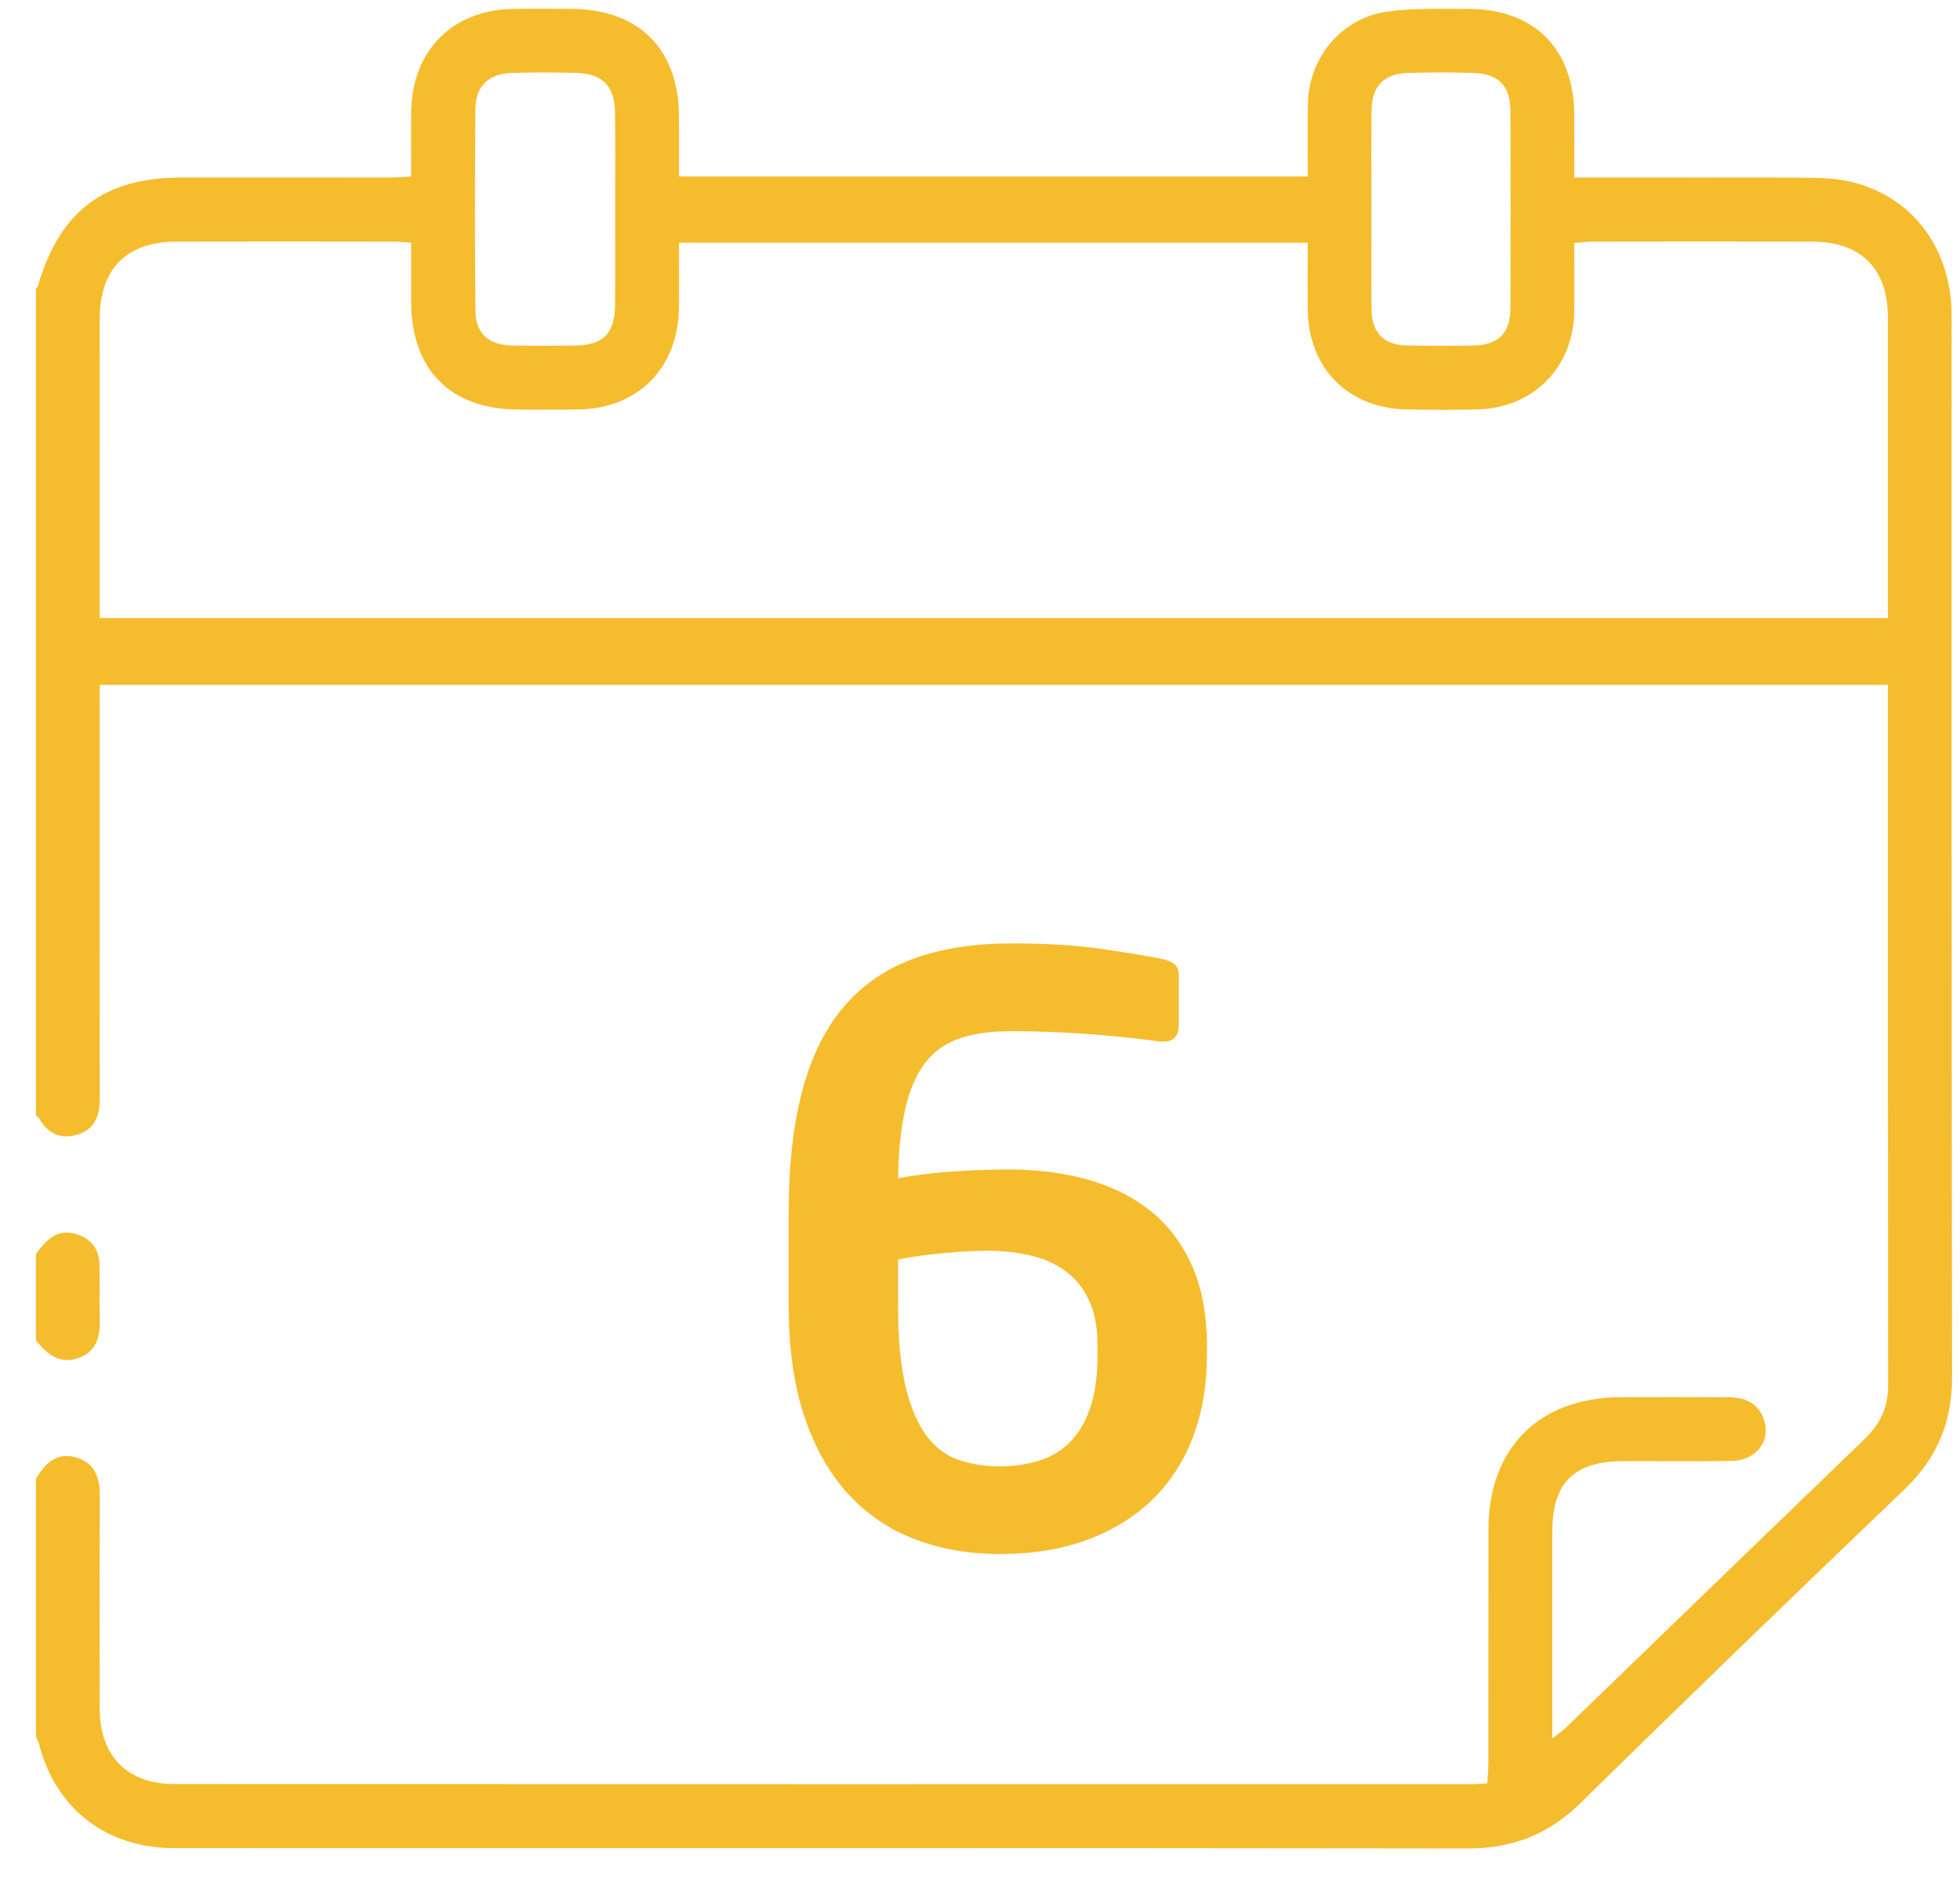
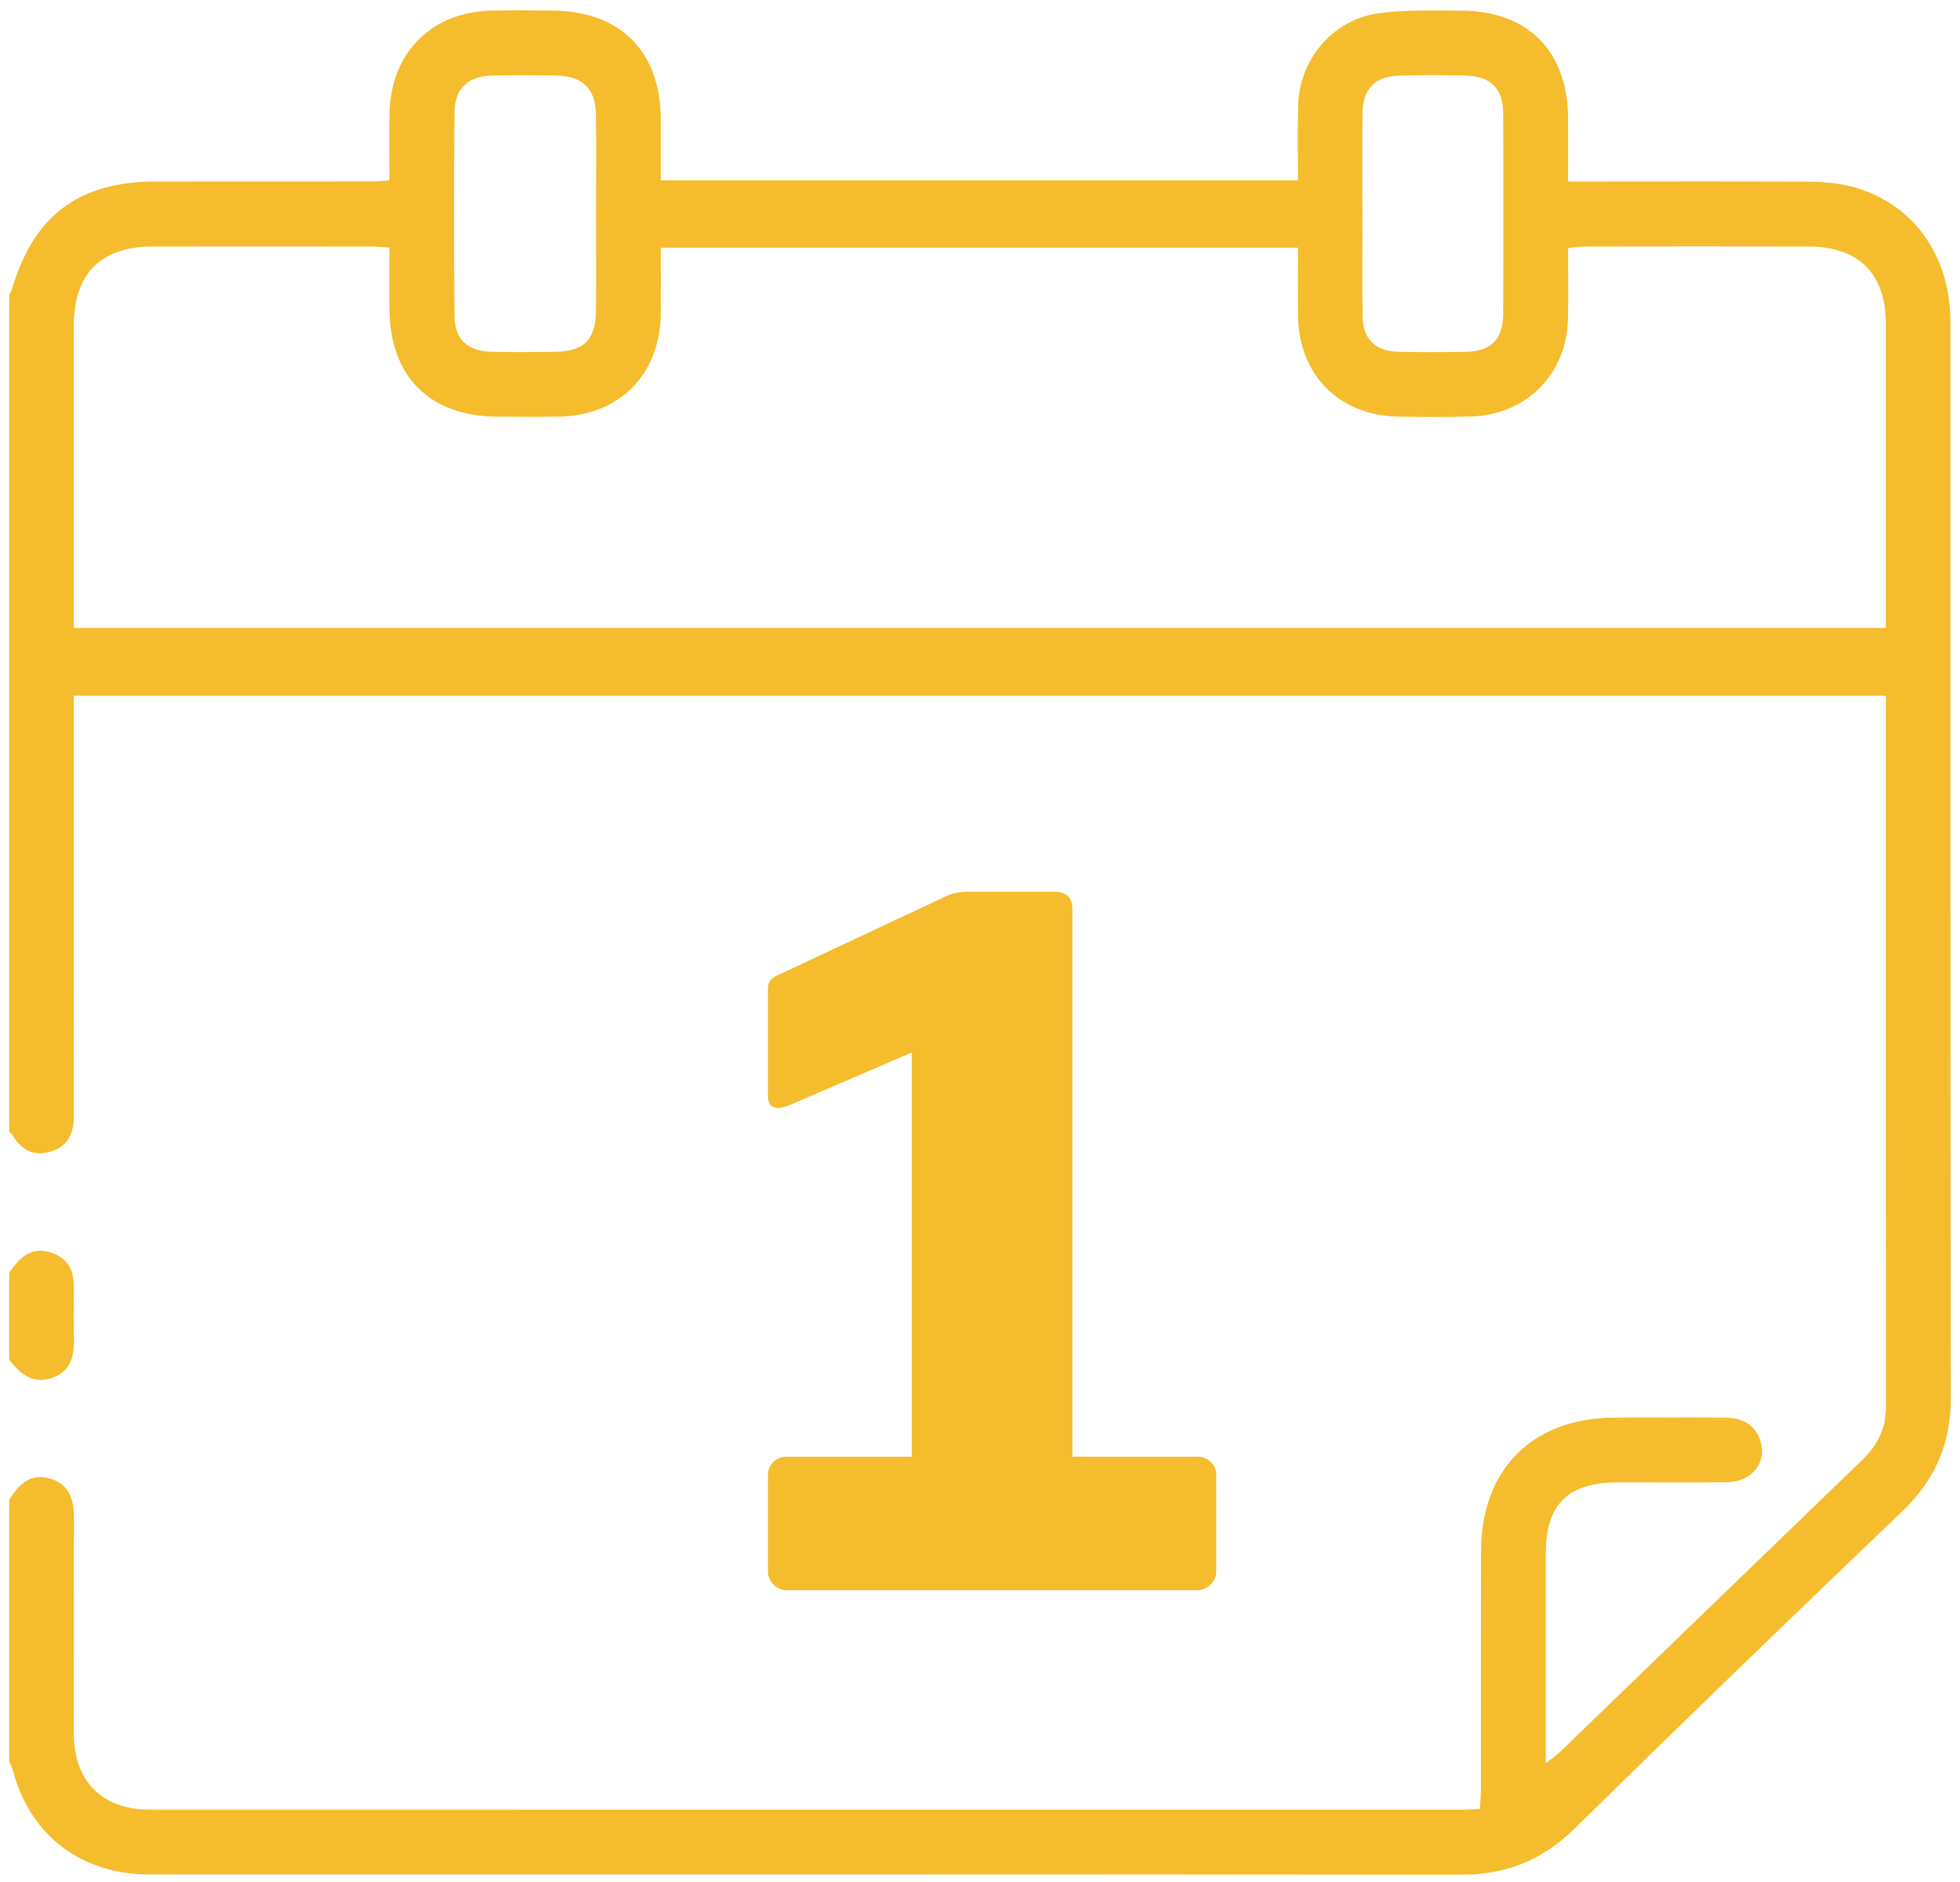
- <svg xmlns="http://www.w3.org/2000/svg" width="52" height="50" viewBox="0 0 52 50" fill="none">
-   <path d="M36.386 5.557C36.386 6.449 36.377 7.342 36.389 8.234C36.397 8.825 36.722 9.149 37.314 9.164C37.908 9.178 38.503 9.176 39.098 9.166C39.751 9.154 40.069 8.837 40.072 8.183C40.079 6.432 40.079 4.68 40.072 2.928C40.069 2.28 39.75 1.955 39.097 1.935C38.519 1.918 37.94 1.918 37.362 1.935C36.712 1.955 36.394 2.283 36.388 2.93C36.379 3.805 36.385 4.681 36.386 5.557ZM16.32 5.552C16.32 4.693 16.329 3.834 16.317 2.975C16.308 2.276 15.977 1.948 15.275 1.933C14.714 1.921 14.152 1.917 13.59 1.935C12.969 1.954 12.619 2.274 12.613 2.884C12.596 4.668 12.595 6.453 12.613 8.237C12.62 8.855 12.965 9.154 13.598 9.166C14.143 9.176 14.688 9.172 15.233 9.167C16.004 9.16 16.312 8.855 16.318 8.08C16.326 7.238 16.32 6.395 16.32 5.552ZM18.014 6.439C18.014 7.041 18.019 7.602 18.013 8.162C17.994 9.762 16.926 10.841 15.337 10.863C14.807 10.87 14.278 10.866 13.748 10.864C11.961 10.858 10.916 9.814 10.908 8.026C10.906 7.503 10.908 6.979 10.908 6.435C10.695 6.424 10.549 6.409 10.403 6.409C8.5 6.407 6.598 6.404 4.695 6.409C3.354 6.412 2.646 7.125 2.646 8.465C2.644 10.947 2.645 13.428 2.645 15.91V16.394H50.088V15.88C50.088 13.399 50.09 10.917 50.088 8.436C50.086 7.122 49.38 6.412 48.063 6.409C46.128 6.404 44.192 6.407 42.256 6.409C42.1 6.409 41.944 6.433 41.766 6.448C41.766 7.099 41.776 7.694 41.765 8.288C41.736 9.744 40.684 10.813 39.225 10.859C38.597 10.878 37.968 10.872 37.339 10.862C35.764 10.836 34.709 9.77 34.694 8.195C34.688 7.62 34.693 7.045 34.693 6.439H18.014ZM0.954 39.222C1.202 38.812 1.519 38.503 2.041 38.667C2.553 38.828 2.653 39.244 2.65 39.734C2.638 41.603 2.642 43.473 2.646 45.342C2.649 46.577 3.381 47.326 4.622 47.326C16.102 47.331 27.583 47.329 39.064 47.328C39.178 47.328 39.292 47.317 39.459 47.308C39.469 47.12 39.487 46.947 39.487 46.773C39.489 44.705 39.486 42.637 39.489 40.569C39.492 38.415 40.831 37.074 42.989 37.064C43.948 37.059 44.908 37.062 45.867 37.065C46.302 37.066 46.653 37.224 46.799 37.66C46.989 38.225 46.592 38.742 45.945 38.753C44.986 38.77 44.026 38.757 43.067 38.759C41.759 38.763 41.184 39.333 41.183 40.629C41.181 42.267 41.183 43.905 41.183 45.542V46.115C41.356 45.979 41.459 45.911 41.545 45.828C44.187 43.276 46.824 40.721 49.469 38.173C49.873 37.784 50.092 37.343 50.092 36.773C50.086 30.685 50.088 24.598 50.088 18.51V18.168H2.645V18.74C2.645 22.214 2.643 25.688 2.647 29.162C2.647 29.603 2.508 29.952 2.067 30.094C1.607 30.243 1.263 30.065 1.028 29.652C1.014 29.627 0.979 29.613 0.954 29.593V7.655C0.973 7.628 1 7.604 1.009 7.574C1.585 5.601 2.763 4.711 4.808 4.71C6.661 4.709 8.514 4.71 10.366 4.708C10.54 4.708 10.713 4.692 10.908 4.682C10.908 4.057 10.899 3.495 10.91 2.934C10.939 1.339 12.013 0.264 13.601 0.236C14.114 0.227 14.627 0.233 15.14 0.235C16.948 0.239 18.009 1.297 18.014 3.099C18.015 3.623 18.014 4.146 18.014 4.681H34.696C34.696 4.014 34.682 3.373 34.699 2.733C34.732 1.501 35.612 0.463 36.834 0.303C37.534 0.211 38.252 0.237 38.962 0.237C40.709 0.238 41.761 1.302 41.767 3.056C41.769 3.595 41.768 4.134 41.768 4.71H42.385C44.254 4.71 46.123 4.704 47.993 4.715C48.37 4.717 48.758 4.739 49.124 4.827C50.751 5.22 51.778 6.604 51.778 8.383C51.781 17.762 51.771 27.142 51.79 36.521C51.792 37.729 51.391 38.684 50.521 39.515C47.639 42.27 44.773 45.04 41.928 47.833C41.082 48.663 40.127 49.035 38.948 49.034C27.6 49.019 16.252 49.025 4.904 49.025C4.738 49.025 4.573 49.028 4.408 49.021C2.724 48.941 1.468 47.921 1.045 46.297C1.025 46.22 0.985 46.147 0.954 46.072V39.222Z" fill="#F5BD2D" />
-   <path d="M0.953 33.267C1.211 32.909 1.495 32.59 2.003 32.731C2.417 32.846 2.632 33.133 2.641 33.561C2.649 34.005 2.633 34.449 2.647 34.893C2.662 35.36 2.624 35.806 2.123 36.008C1.607 36.217 1.252 35.937 0.953 35.55V33.267Z" fill="#F5BD2D" />
-   <path d="M29.119 35.709C29.119 35.213 29.041 34.802 28.884 34.475C28.728 34.15 28.514 33.891 28.244 33.7C27.974 33.508 27.661 33.374 27.305 33.296C26.949 33.217 26.579 33.178 26.195 33.178C25.882 33.178 25.491 33.2 25.022 33.243C24.552 33.285 24.154 33.342 23.826 33.412V34.624C23.826 35.517 23.894 36.24 24.029 36.793C24.164 37.346 24.349 37.778 24.584 38.09C24.819 38.402 25.103 38.615 25.438 38.728C25.772 38.841 26.131 38.898 26.515 38.898C26.871 38.898 27.209 38.852 27.529 38.76C27.849 38.668 28.127 38.508 28.361 38.281C28.596 38.055 28.781 37.75 28.916 37.367C29.051 36.985 29.119 36.503 29.119 35.922V35.709ZM32.021 35.932C32.021 36.728 31.9 37.451 31.659 38.098C31.416 38.745 31.061 39.3 30.592 39.762C30.122 40.225 29.546 40.584 28.863 40.84C28.18 41.096 27.397 41.224 26.515 41.224C25.718 41.224 24.979 41.096 24.296 40.84C23.613 40.584 23.022 40.189 22.525 39.656C22.026 39.122 21.635 38.439 21.351 37.607C21.066 36.775 20.924 35.782 20.924 34.63V32.175C20.924 30.895 21.048 29.8 21.298 28.889C21.546 27.979 21.92 27.239 22.418 26.67C22.916 26.101 23.531 25.685 24.264 25.421C24.997 25.158 25.854 25.026 26.835 25.026C27.774 25.026 28.578 25.076 29.247 25.175C29.915 25.273 30.428 25.358 30.783 25.428C30.94 25.457 31.061 25.502 31.146 25.566C31.232 25.629 31.274 25.732 31.274 25.872V27.183C31.274 27.481 31.139 27.63 30.869 27.63H30.783C30.584 27.601 30.325 27.57 30.005 27.534C29.684 27.499 29.343 27.467 28.98 27.438C28.617 27.409 28.247 27.388 27.87 27.374C27.494 27.36 27.148 27.353 26.835 27.353C26.295 27.353 25.836 27.417 25.459 27.546C25.082 27.675 24.776 27.893 24.541 28.2C24.306 28.508 24.132 28.913 24.019 29.413C23.904 29.914 23.84 30.529 23.826 31.258C24.168 31.187 24.602 31.13 25.128 31.087C25.655 31.045 26.209 31.023 26.793 31.023C27.489 31.023 28.151 31.105 28.778 31.269C29.403 31.432 29.958 31.695 30.442 32.058C30.925 32.421 31.31 32.905 31.594 33.509C31.879 34.114 32.021 34.85 32.021 35.718V35.932Z" fill="#F5BD2D" />
+ <svg xmlns="http://www.w3.org/2000/svg" width="50" height="48" viewBox="0 0 50 48" fill="none">
+   <path d="M0.234 38.257C0.475 37.857 0.785 37.556 1.294 37.716C1.793 37.873 1.889 38.278 1.887 38.755C1.876 40.577 1.879 42.398 1.883 44.219C1.886 45.423 2.599 46.152 3.809 46.154C14.995 46.158 26.181 46.156 37.367 46.156C37.478 46.156 37.588 46.145 37.752 46.136C37.762 45.953 37.779 45.783 37.779 45.615C37.782 43.6 37.779 41.586 37.782 39.571C37.784 37.472 39.089 36.166 41.192 36.156C42.126 36.151 43.061 36.154 43.996 36.156C44.42 36.157 44.761 36.311 44.904 36.737C45.088 37.287 44.702 37.791 44.072 37.802C43.137 37.818 42.202 37.805 41.267 37.808C39.993 37.812 39.433 38.366 39.432 39.629C39.431 41.225 39.432 42.82 39.432 44.416V44.973C39.6 44.841 39.701 44.775 39.786 44.694C42.36 42.207 44.93 39.718 47.507 37.236C47.9 36.857 48.113 36.426 48.113 35.871C48.108 29.94 48.109 24.008 48.109 18.077C48.109 17.982 48.109 17.885 48.109 17.744H1.882C1.882 17.93 1.882 18.115 1.882 18.301C1.882 21.686 1.879 25.07 1.884 28.456C1.884 28.885 1.749 29.225 1.32 29.363C0.872 29.508 0.536 29.335 0.308 28.932C0.295 28.908 0.26 28.894 0.236 28.874C0.236 21.75 0.236 14.624 0.236 7.499C0.255 7.473 0.281 7.449 0.29 7.42C0.851 5.498 1.998 4.63 3.992 4.629C5.797 4.629 7.603 4.629 9.408 4.627C9.576 4.627 9.746 4.611 9.935 4.601C9.935 3.992 9.927 3.445 9.937 2.898C9.965 1.344 11.011 0.296 12.559 0.269C13.058 0.26 13.558 0.266 14.059 0.268C15.819 0.273 16.853 1.303 16.858 3.059C16.859 3.569 16.858 4.079 16.858 4.6H33.112C33.112 3.95 33.099 3.326 33.115 2.702C33.147 1.502 34.004 0.491 35.195 0.335C35.877 0.245 36.577 0.27 37.269 0.271C38.971 0.271 39.997 1.308 40.002 3.018C40.003 3.543 40.002 4.069 40.002 4.629C40.252 4.629 40.428 4.629 40.603 4.629C42.425 4.629 44.246 4.622 46.068 4.634C46.435 4.636 46.814 4.657 47.17 4.743C48.755 5.125 49.756 6.474 49.756 8.207C49.759 17.346 49.749 26.484 49.767 35.624C49.77 36.8 49.38 37.73 48.532 38.541C45.723 41.224 42.931 43.925 40.159 46.645C39.334 47.454 38.404 47.816 37.255 47.815C26.198 47.801 15.142 47.806 4.085 47.806C3.924 47.806 3.762 47.81 3.602 47.803C1.961 47.725 0.738 46.732 0.326 45.149C0.306 45.074 0.266 45.003 0.236 44.929C0.236 42.704 0.236 40.48 0.236 38.255L0.234 38.257ZM16.857 6.316C16.857 6.902 16.862 7.448 16.857 7.995C16.84 9.554 15.798 10.604 14.249 10.627C13.734 10.634 13.218 10.629 12.701 10.628C10.96 10.622 9.941 9.604 9.934 7.863C9.932 7.353 9.934 6.843 9.934 6.313C9.727 6.302 9.585 6.287 9.441 6.287C7.588 6.285 5.734 6.283 3.88 6.287C2.574 6.29 1.884 6.985 1.883 8.29C1.882 10.708 1.883 13.125 1.883 15.544C1.883 15.698 1.883 15.854 1.883 16.015H48.109C48.109 15.83 48.109 15.672 48.109 15.515C48.109 13.097 48.111 10.68 48.109 8.262C48.108 6.981 47.42 6.29 46.137 6.287C44.251 6.282 42.365 6.284 40.48 6.287C40.327 6.287 40.175 6.31 40.002 6.325C40.002 6.959 40.011 7.538 40 8.118C39.973 9.537 38.948 10.578 37.526 10.623C36.915 10.642 36.302 10.636 35.689 10.627C34.154 10.602 33.126 9.563 33.111 8.028C33.106 7.468 33.111 6.907 33.111 6.318H16.859L16.857 6.316ZM15.206 5.452C15.206 4.615 15.215 3.778 15.204 2.941C15.195 2.26 14.872 1.941 14.189 1.926C13.641 1.915 13.094 1.911 12.547 1.927C11.941 1.945 11.6 2.258 11.595 2.852C11.577 4.59 11.577 6.329 11.595 8.067C11.601 8.669 11.938 8.961 12.554 8.972C13.085 8.982 13.617 8.979 14.148 8.974C14.898 8.966 15.198 8.669 15.205 7.914C15.213 7.093 15.206 6.272 15.206 5.451V5.452ZM34.757 5.457C34.757 6.326 34.748 7.196 34.759 8.065C34.767 8.642 35.083 8.956 35.659 8.971C36.239 8.985 36.818 8.983 37.398 8.972C38.033 8.961 38.344 8.653 38.346 8.015C38.354 6.309 38.354 4.601 38.346 2.895C38.344 2.264 38.033 1.947 37.396 1.927C36.833 1.91 36.27 1.91 35.706 1.927C35.072 1.947 34.763 2.266 34.757 2.895C34.748 3.748 34.754 4.601 34.755 5.455L34.757 5.457Z" fill="#F5BD2D" />
+   <path d="M0.234 32.455C0.485 32.106 0.761 31.795 1.257 31.933C1.66 32.045 1.87 32.324 1.878 32.741C1.887 33.173 1.871 33.607 1.884 34.039C1.899 34.493 1.862 34.929 1.374 35.126C0.872 35.329 0.525 35.057 0.234 34.679V32.454V32.455Z" fill="#F5BD2D" />
+   <path d="M23.258 37.154V26.844L20.142 28.186C20.013 28.234 19.918 28.258 19.853 28.258C19.677 28.258 19.59 28.154 19.59 27.946V25.213C19.59 25.053 19.67 24.941 19.83 24.877L24.175 22.839C24.32 22.776 24.504 22.743 24.729 22.743H26.9C27.206 22.743 27.358 22.895 27.358 23.198V37.153H30.547C30.674 37.153 30.787 37.196 30.882 37.284C30.979 37.372 31.026 37.48 31.026 37.609V40.078C31.026 40.206 30.979 40.318 30.882 40.413C30.785 40.509 30.674 40.557 30.547 40.557H20.069C19.94 40.557 19.829 40.51 19.733 40.413C19.638 40.317 19.59 40.205 19.59 40.078V37.609C19.59 37.48 19.638 37.372 19.733 37.284C19.83 37.196 19.941 37.153 20.069 37.153H23.258V37.154Z" fill="#F5BD2D" />
</svg>
